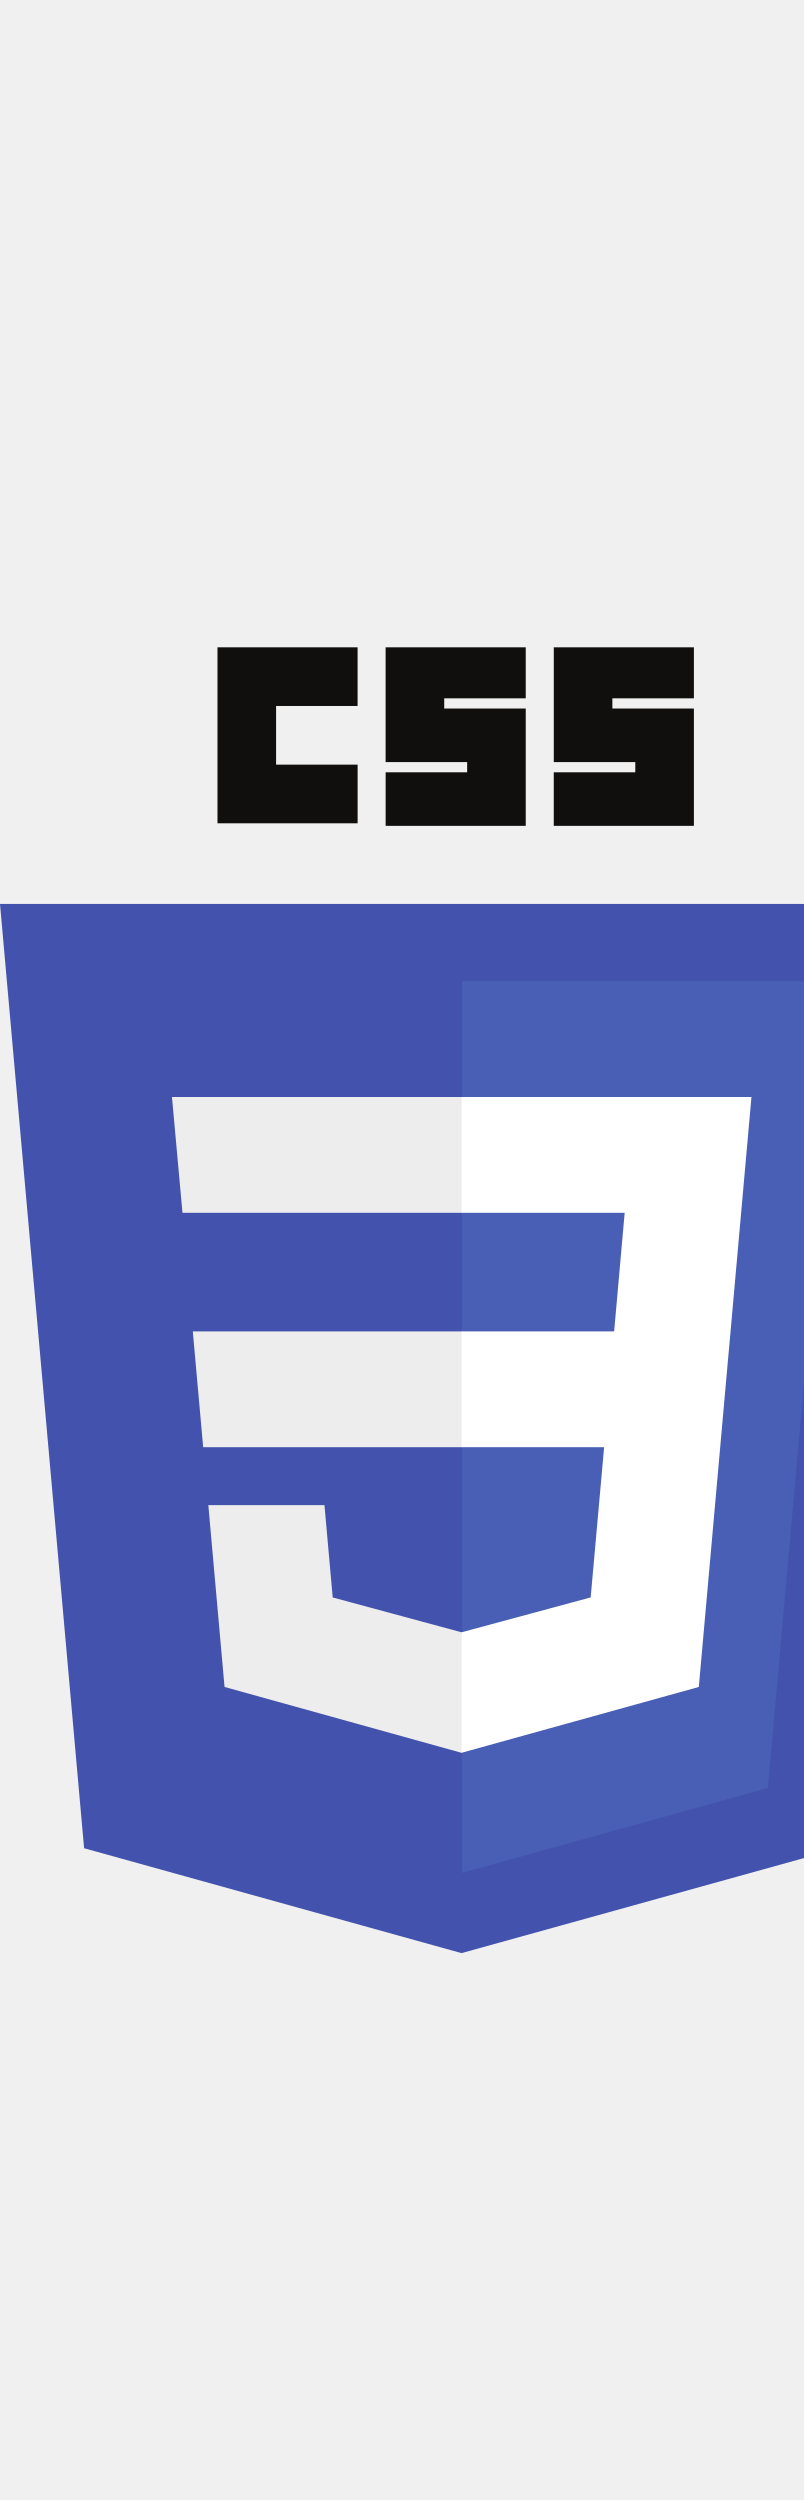
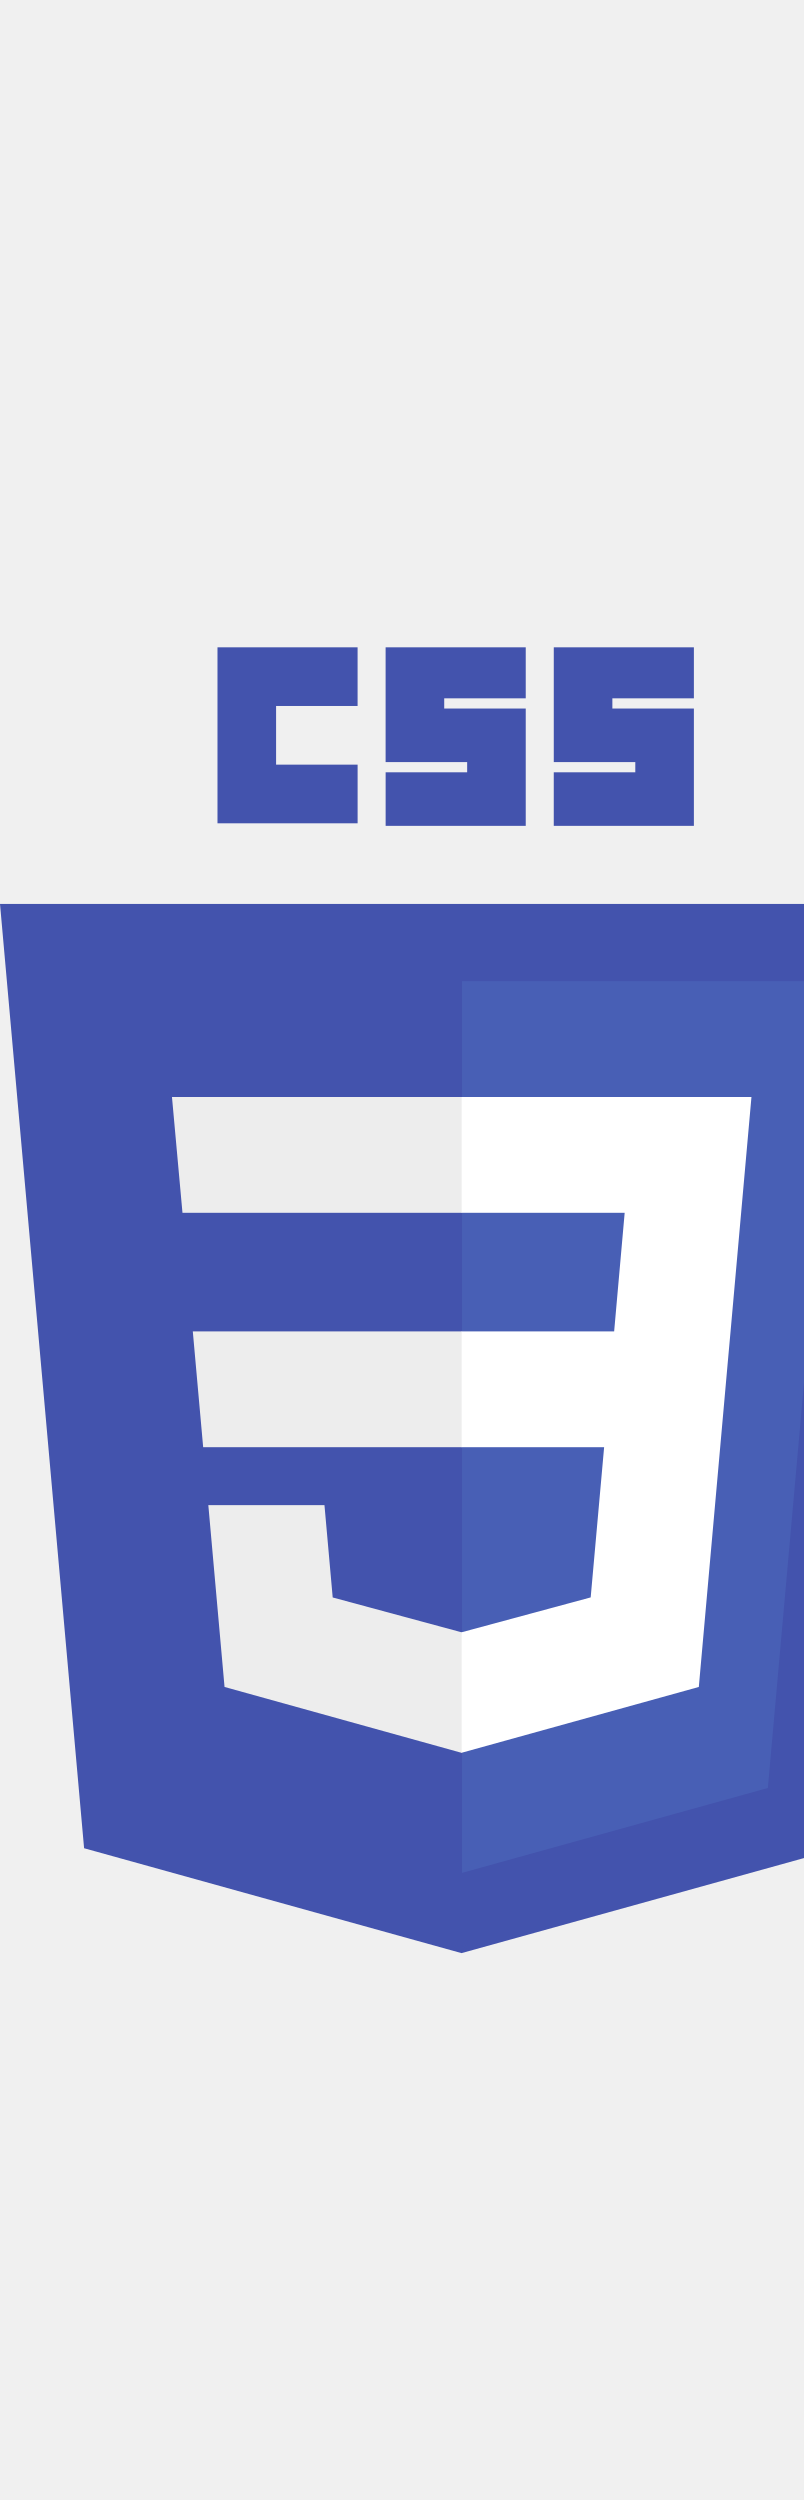
<svg xmlns="http://www.w3.org/2000/svg" width="450" height="1400" viewBox="0 0 40 60" fill="none">
  <path d="M22.972 65L4.186 59.779L0 12.774H46L41.809 59.772L22.972 65Z" fill="#4353AD" />
  <path d="M38.222 56.779L41.803 16.618H23V61.004L38.222 56.779Z" fill="#485FB5" />
  <path d="M23 49.023L22.975 49.03L16.561 47.296L16.151 42.699H10.37L11.177 51.751L22.974 55.029L23 55.022V49.023ZM8.56 22.383L9.083 28.148H23V22.383H8.56ZM9.597 34.051L10.113 39.816H23V34.051H9.597Z" fill="#EDEDED" />
-   <path d="M27.565 6.38962e-05H34.54V2.539H30.482V3.047H34.54V8.887H27.565V6.221H31.624V5.713H27.566V6.38962e-05H27.565ZM19.196 6.38962e-05H26.17V2.539H22.112V3.047H26.17V8.887H19.196V6.221H23.254V5.713H19.195V6.38962e-05H19.196ZM10.826 6.38962e-05H17.8V2.92H13.743V5.84H17.801V8.76H10.826V6.38962e-05Z" fill="#100F0D" />
+   <path d="M27.565 6.38962e-05H34.54V2.539H30.482V3.047H34.54V8.887H27.565V6.221H31.624V5.713H27.566V6.38962e-05H27.565ZM19.196 6.38962e-05H26.17V2.539H22.112V3.047H26.17V8.887H19.196V6.221H23.254V5.713H19.195V6.38962e-05H19.196ZM10.826 6.38962e-05H17.8V2.92H13.743V5.84H17.801V8.76H10.826V6.38962e-05Z" fill="#4353AD" />
  <path d="M36.366 34.051L37.406 22.383H22.98V28.148H31.095L30.571 34.051H22.98V39.816H30.072L29.403 47.293L22.98 49.028V55.026L34.786 51.751L34.872 50.777L36.226 35.599L36.366 34.051Z" fill="white" />
</svg>
